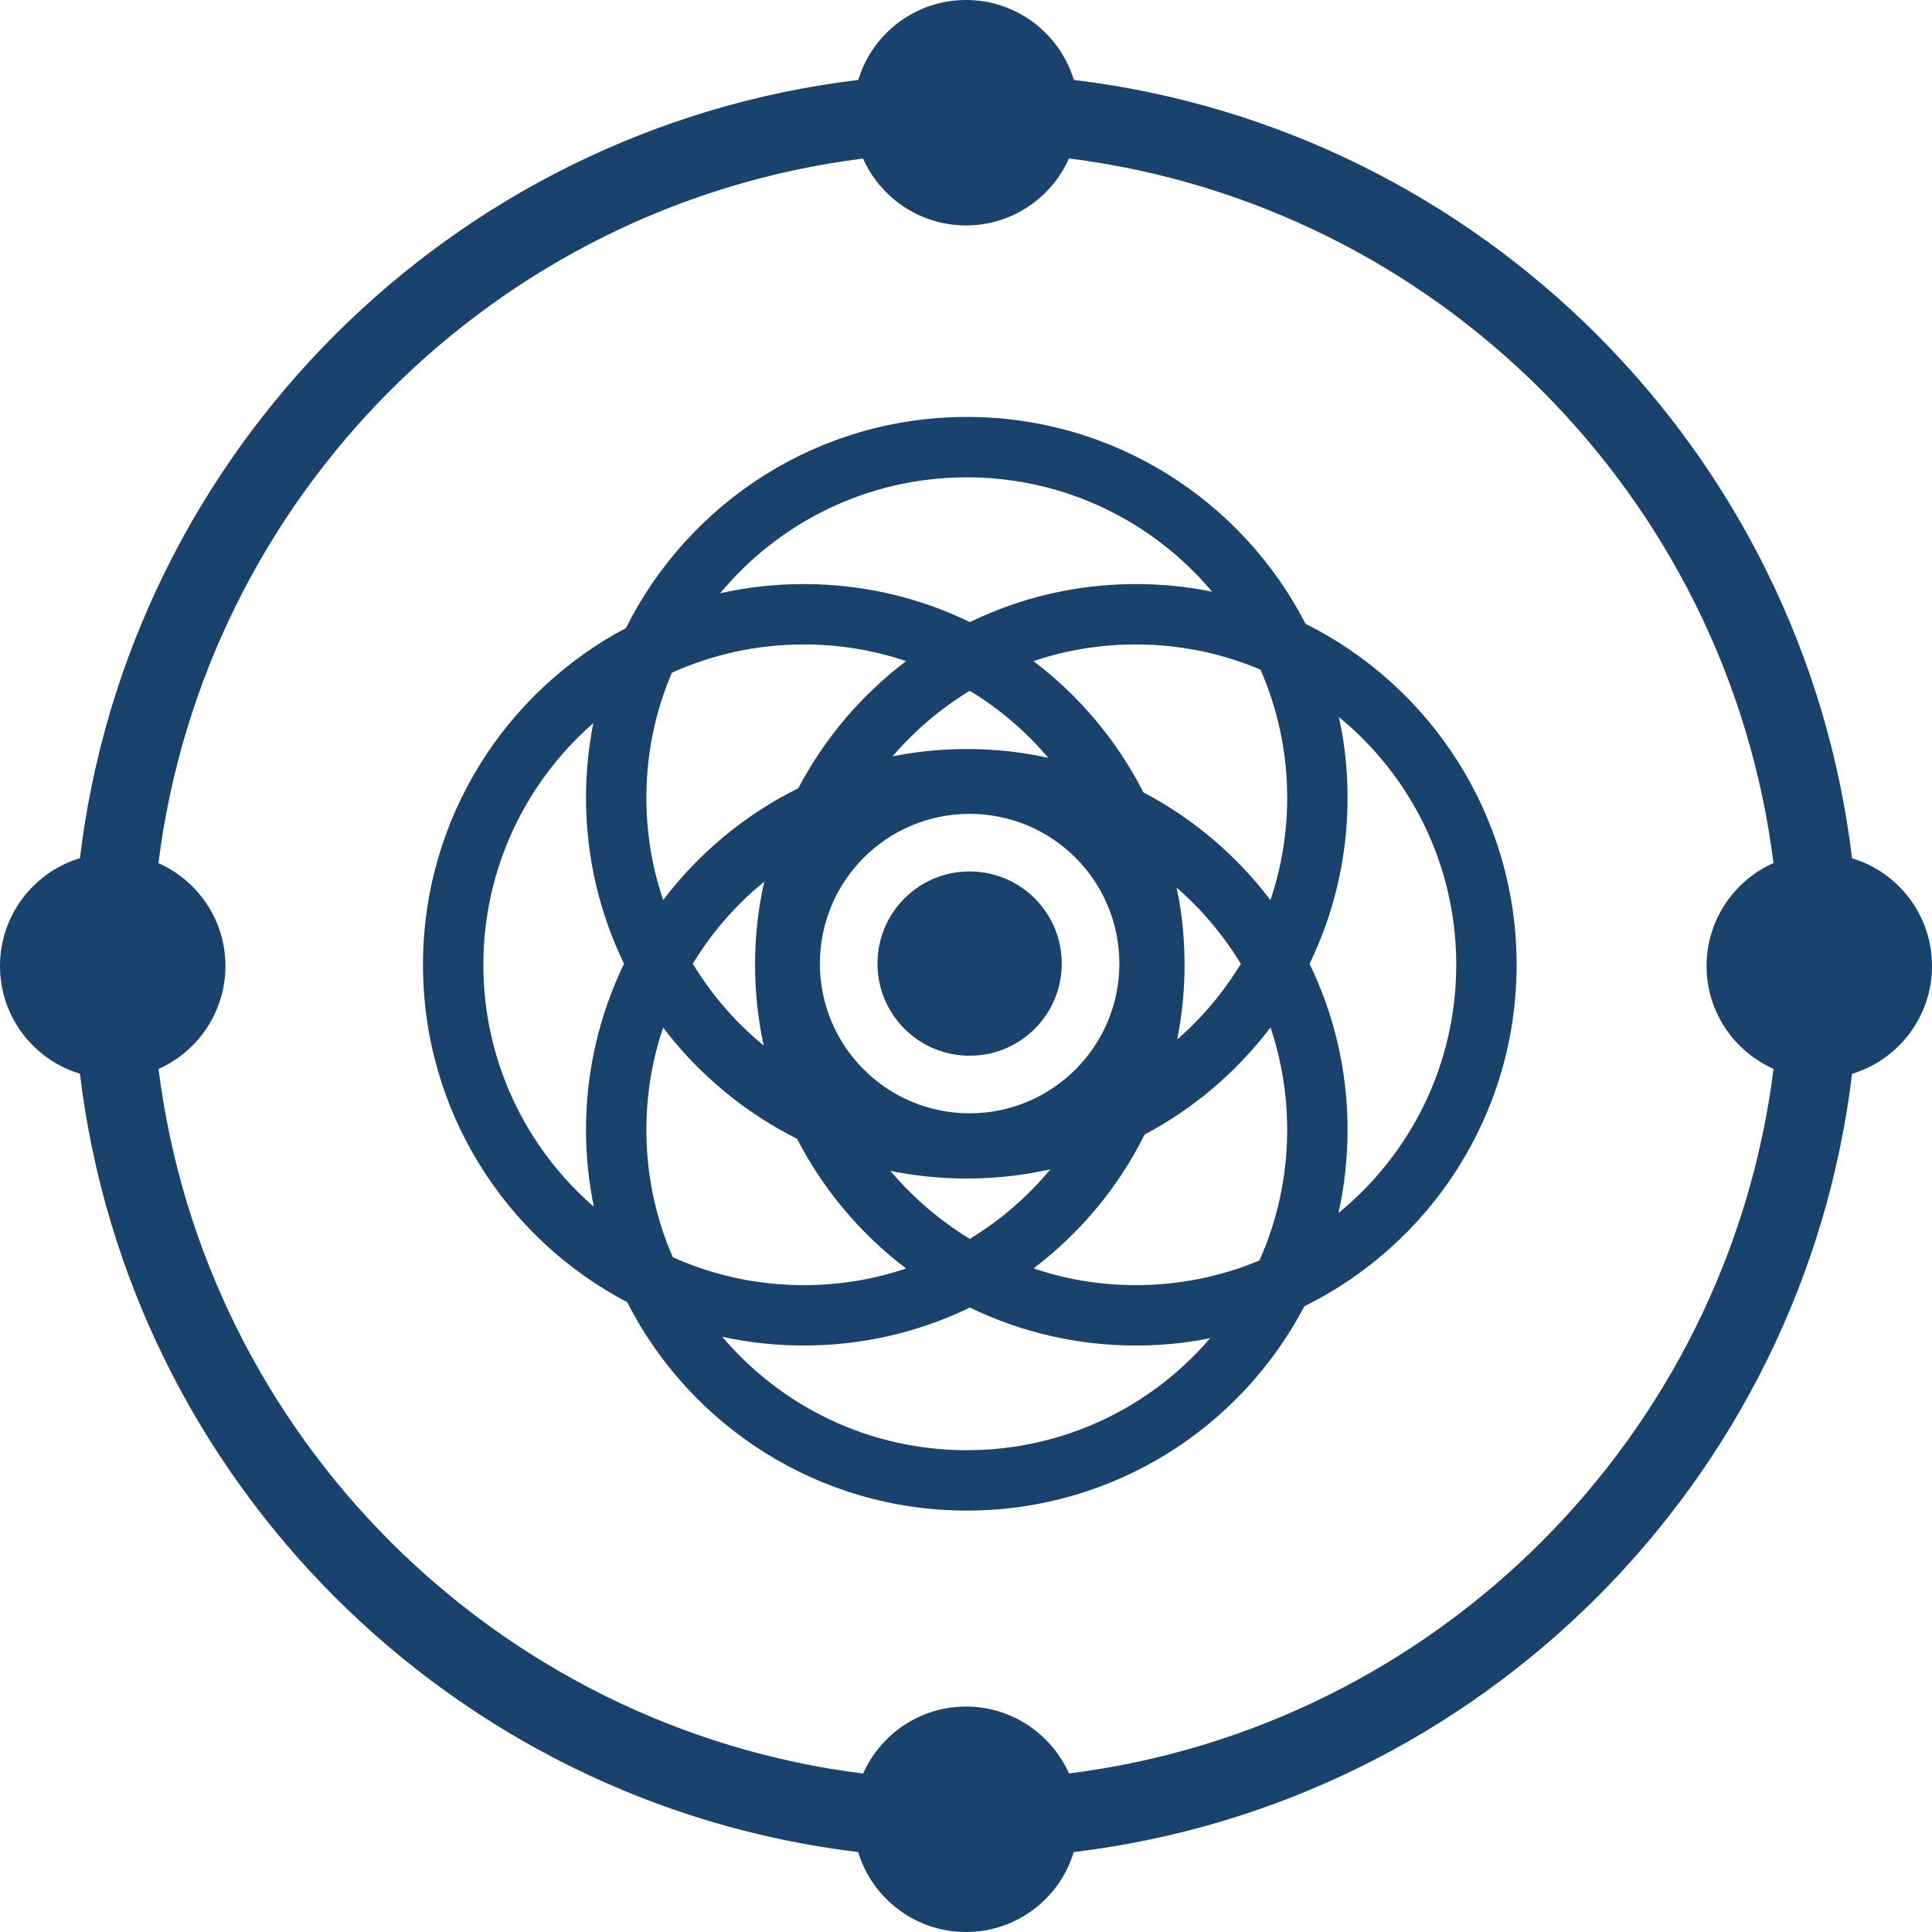
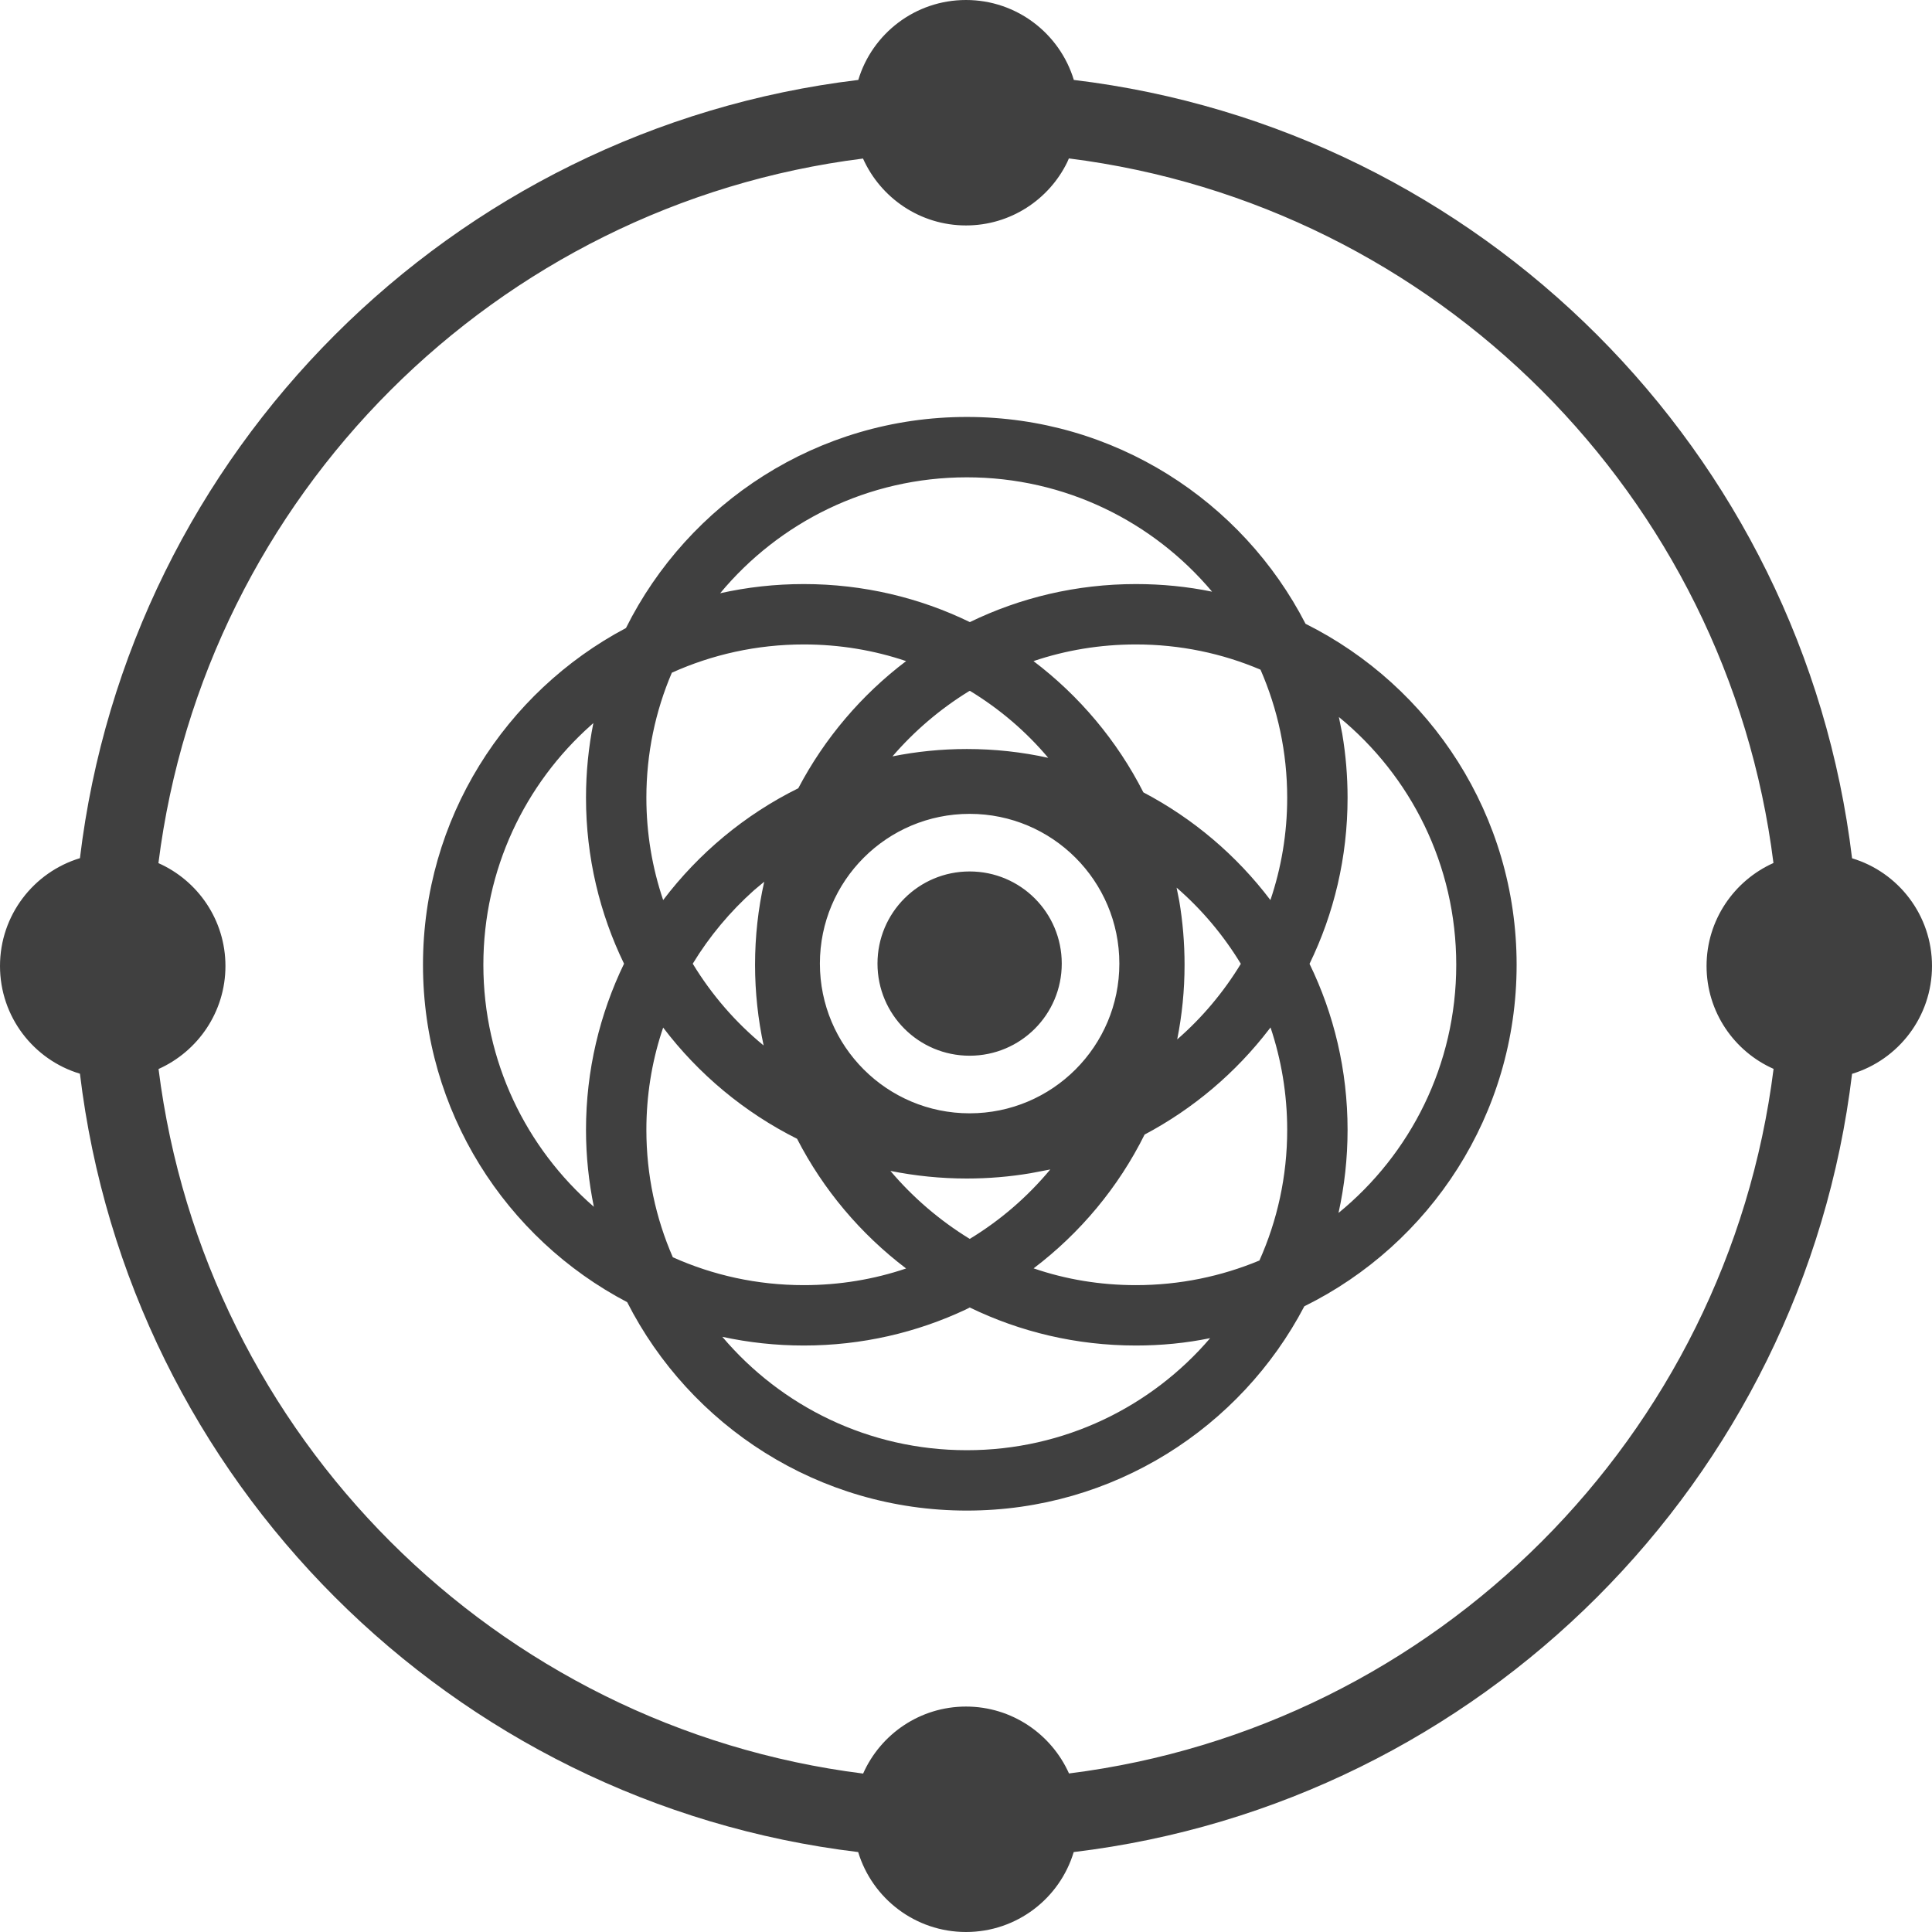
<svg xmlns="http://www.w3.org/2000/svg" viewBox="0 0 16 16">
  <g>
-     <path fill="#19426C" fill-rule="evenodd" d="M8,-8.8817842e-16 C8.421,-8.8817842e-16 8.777,0.279 8.893,0.662 C12.261,1.067 14.933,3.739 15.338,7.108 C15.721,7.223 16,7.579 16,8 C16,8.421 15.721,8.777 15.338,8.893 C14.933,12.261 12.261,14.933 8.892,15.338 C8.777,15.721 8.421,16 8,16 C7.579,16 7.223,15.721 7.107,15.338 C3.739,14.933 1.067,12.261 0.662,8.892 C0.279,8.777 3.33066907e-16,8.421 3.33066907e-16,8 C3.33066907e-16,7.579 0.279,7.223 0.662,7.107 C1.067,3.739 3.739,1.067 7.108,0.662 C7.223,0.279 7.579,-8.8817842e-16 8,-8.8817842e-16 Z M8.852,1.312 L8.838,1.344 C8.687,1.653 8.368,1.867 8,1.867 C7.62,1.867 7.293,1.639 7.147,1.313 C4.106,1.695 1.695,4.106 1.312,7.148 C1.639,7.293 1.867,7.62 1.867,8 C1.867,8.38 1.639,8.707 1.313,8.853 C1.695,11.894 4.106,14.305 7.148,14.688 C7.293,14.361 7.62,14.133 8,14.133 C8.38,14.133 8.707,14.361 8.853,14.687 C11.894,14.305 14.305,11.894 14.688,8.852 C14.361,8.707 14.133,8.38 14.133,8 C14.133,7.62 14.361,7.293 14.687,7.147 C14.305,4.106 11.894,1.695 8.852,1.312 Z M8.007,3.453 C9.229,3.453 10.289,4.149 10.812,5.166 C11.848,5.683 12.56,6.754 12.56,7.99 C12.56,9.23 11.844,10.304 10.802,10.818 C10.275,11.824 9.221,12.51 8.007,12.51 C6.779,12.51 5.715,11.808 5.194,10.784 C4.189,10.257 3.503,9.204 3.503,7.99 C3.503,6.78 4.185,5.73 5.184,5.201 C5.701,4.165 6.771,3.453 8.007,3.453 Z M8.031,10.828 L8,10.844 C7.592,11.036 7.137,11.143 6.657,11.143 C6.425,11.143 6.199,11.118 5.982,11.071 C6.469,11.646 7.195,12.01 8.007,12.01 C8.813,12.01 9.536,11.65 10.022,11.082 C9.822,11.123 9.617,11.143 9.407,11.143 C8.914,11.143 8.447,11.03 8.031,10.828 Z M10.522,8.509 L10.511,8.523 C10.235,8.883 9.883,9.182 9.479,9.396 C9.262,9.833 8.945,10.212 8.56,10.504 C8.825,10.595 9.11,10.643 9.407,10.643 C9.77,10.643 10.115,10.57 10.43,10.439 C10.578,10.108 10.66,9.742 10.66,9.357 C10.66,9.06 10.611,8.775 10.522,8.509 Z M5.492,8.51 L5.479,8.549 C5.397,8.803 5.353,9.075 5.353,9.357 C5.353,9.732 5.431,10.089 5.572,10.412 C5.904,10.561 6.271,10.643 6.657,10.643 C6.953,10.643 7.238,10.595 7.504,10.505 C7.128,10.22 6.818,9.853 6.601,9.431 C6.164,9.212 5.785,8.896 5.492,8.51 Z M8.698,9.685 L8.535,9.716 C8.363,9.745 8.187,9.76 8.007,9.76 C7.79,9.76 7.579,9.738 7.374,9.697 C7.561,9.918 7.783,10.108 8.031,10.26 C8.285,10.106 8.51,9.911 8.698,9.685 Z M11.088,5.938 L11.116,6.078 C11.145,6.25 11.16,6.427 11.16,6.607 C11.16,7.1 11.047,7.567 10.845,7.982 C11.047,8.397 11.16,8.864 11.16,9.357 C11.16,9.593 11.134,9.823 11.085,10.045 C11.68,9.559 12.06,8.819 12.06,7.99 C12.06,7.163 11.682,6.424 11.088,5.938 Z M4.914,5.988 L4.894,6.006 C4.348,6.492 4.003,7.201 4.003,7.99 C4.003,8.79 4.358,9.508 4.918,9.994 C4.876,9.788 4.853,9.575 4.853,9.357 C4.853,8.864 4.967,8.397 5.168,7.981 C4.967,7.567 4.853,7.1 4.853,6.607 C4.853,6.395 4.874,6.188 4.914,5.988 Z M8.03,6.74 C7.345,6.74 6.79,7.295 6.79,7.98 C6.79,8.665 7.345,9.22 8.03,9.22 C8.715,9.22 9.27,8.665 9.27,7.98 C9.27,7.295 8.715,6.74 8.03,6.74 Z M8.03,7.217 C8.452,7.217 8.793,7.558 8.793,7.98 C8.793,8.402 8.452,8.743 8.03,8.743 C7.608,8.743 7.267,8.402 7.267,7.98 C7.267,7.558 7.608,7.217 8.03,7.217 Z M6.329,7.302 L6.244,7.373 C6.047,7.549 5.875,7.754 5.737,7.981 C5.894,8.239 6.092,8.468 6.324,8.658 C6.278,8.443 6.253,8.219 6.253,7.99 C6.253,7.754 6.279,7.523 6.329,7.302 Z M9.744,7.351 L9.766,7.461 C9.795,7.633 9.81,7.81 9.81,7.99 C9.81,8.202 9.789,8.408 9.749,8.608 C9.955,8.429 10.133,8.217 10.276,7.982 C10.132,7.745 9.953,7.532 9.744,7.351 Z M6.657,5.337 C6.267,5.337 5.897,5.421 5.564,5.571 C5.428,5.889 5.353,6.239 5.353,6.607 C5.353,6.903 5.402,7.188 5.492,7.454 C5.787,7.065 6.17,6.746 6.611,6.528 C6.828,6.115 7.134,5.755 7.504,5.475 C7.238,5.385 6.953,5.337 6.657,5.337 Z M9.407,5.337 C9.11,5.337 8.825,5.385 8.559,5.475 C8.939,5.763 9.252,6.135 9.469,6.562 C9.882,6.779 10.241,7.084 10.521,7.454 C10.611,7.188 10.66,6.903 10.66,6.607 C10.66,6.229 10.581,5.871 10.439,5.546 C10.122,5.411 9.773,5.337 9.407,5.337 Z M8.032,5.721 L8.022,5.726 C7.785,5.872 7.572,6.054 7.391,6.264 C7.59,6.224 7.796,6.203 8.007,6.203 C8.238,6.203 8.464,6.228 8.681,6.276 C8.497,6.057 8.277,5.87 8.032,5.721 Z M8.007,3.953 C7.185,3.953 6.451,4.327 5.964,4.913 C6.187,4.863 6.419,4.837 6.657,4.837 C7.15,4.837 7.617,4.95 8.032,5.152 C8.447,4.95 8.914,4.837 9.407,4.837 C9.623,4.837 9.834,4.858 10.038,4.9 C9.551,4.321 8.822,3.953 8.007,3.953 Z" />
+     <path fill="#404040" fill-rule="evenodd" d="M8,-8.8817842e-16 C8.421,-8.8817842e-16 8.777,0.279 8.893,0.662 C12.261,1.067 14.933,3.739 15.338,7.108 C15.721,7.223 16,7.579 16,8 C16,8.421 15.721,8.777 15.338,8.893 C14.933,12.261 12.261,14.933 8.892,15.338 C8.777,15.721 8.421,16 8,16 C7.579,16 7.223,15.721 7.107,15.338 C3.739,14.933 1.067,12.261 0.662,8.892 C0.279,8.777 3.33066907e-16,8.421 3.33066907e-16,8 C3.33066907e-16,7.579 0.279,7.223 0.662,7.107 C1.067,3.739 3.739,1.067 7.108,0.662 C7.223,0.279 7.579,-8.8817842e-16 8,-8.8817842e-16 Z M8.852,1.312 L8.838,1.344 C8.687,1.653 8.368,1.867 8,1.867 C7.62,1.867 7.293,1.639 7.147,1.313 C4.106,1.695 1.695,4.106 1.312,7.148 C1.639,7.293 1.867,7.62 1.867,8 C1.867,8.38 1.639,8.707 1.313,8.853 C1.695,11.894 4.106,14.305 7.148,14.688 C7.293,14.361 7.62,14.133 8,14.133 C8.38,14.133 8.707,14.361 8.853,14.687 C11.894,14.305 14.305,11.894 14.688,8.852 C14.361,8.707 14.133,8.38 14.133,8 C14.133,7.62 14.361,7.293 14.687,7.147 C14.305,4.106 11.894,1.695 8.852,1.312 Z M8.007,3.453 C9.229,3.453 10.289,4.149 10.812,5.166 C11.848,5.683 12.56,6.754 12.56,7.99 C12.56,9.23 11.844,10.304 10.802,10.818 C10.275,11.824 9.221,12.51 8.007,12.51 C6.779,12.51 5.715,11.808 5.194,10.784 C4.189,10.257 3.503,9.204 3.503,7.99 C3.503,6.78 4.185,5.73 5.184,5.201 C5.701,4.165 6.771,3.453 8.007,3.453 Z M8.031,10.828 L8,10.844 C7.592,11.036 7.137,11.143 6.657,11.143 C6.425,11.143 6.199,11.118 5.982,11.071 C6.469,11.646 7.195,12.01 8.007,12.01 C8.813,12.01 9.536,11.65 10.022,11.082 C9.822,11.123 9.617,11.143 9.407,11.143 C8.914,11.143 8.447,11.03 8.031,10.828 Z M10.522,8.509 L10.511,8.523 C10.235,8.883 9.883,9.182 9.479,9.396 C9.262,9.833 8.945,10.212 8.56,10.504 C8.825,10.595 9.11,10.643 9.407,10.643 C9.77,10.643 10.115,10.57 10.43,10.439 C10.578,10.108 10.66,9.742 10.66,9.357 C10.66,9.06 10.611,8.775 10.522,8.509 Z M5.492,8.51 L5.479,8.549 C5.397,8.803 5.353,9.075 5.353,9.357 C5.353,9.732 5.431,10.089 5.572,10.412 C5.904,10.561 6.271,10.643 6.657,10.643 C6.953,10.643 7.238,10.595 7.504,10.505 C7.128,10.22 6.818,9.853 6.601,9.431 C6.164,9.212 5.785,8.896 5.492,8.51 Z M8.698,9.685 L8.535,9.716 C8.363,9.745 8.187,9.76 8.007,9.76 C7.79,9.76 7.579,9.738 7.374,9.697 C7.561,9.918 7.783,10.108 8.031,10.26 C8.285,10.106 8.51,9.911 8.698,9.685 Z M11.088,5.938 L11.116,6.078 C11.145,6.25 11.16,6.427 11.16,6.607 C11.16,7.1 11.047,7.567 10.845,7.982 C11.047,8.397 11.16,8.864 11.16,9.357 C11.16,9.593 11.134,9.823 11.085,10.045 C11.68,9.559 12.06,8.819 12.06,7.99 C12.06,7.163 11.682,6.424 11.088,5.938 Z M4.914,5.988 L4.894,6.006 C4.348,6.492 4.003,7.201 4.003,7.99 C4.003,8.79 4.358,9.508 4.918,9.994 C4.876,9.788 4.853,9.575 4.853,9.357 C4.853,8.864 4.967,8.397 5.168,7.981 C4.967,7.567 4.853,7.1 4.853,6.607 C4.853,6.395 4.874,6.188 4.914,5.988 Z M8.03,6.74 C7.345,6.74 6.79,7.295 6.79,7.98 C6.79,8.665 7.345,9.22 8.03,9.22 C8.715,9.22 9.27,8.665 9.27,7.98 C9.27,7.295 8.715,6.74 8.03,6.74 Z M8.03,7.217 C8.452,7.217 8.793,7.558 8.793,7.98 C8.793,8.402 8.452,8.743 8.03,8.743 C7.608,8.743 7.267,8.402 7.267,7.98 C7.267,7.558 7.608,7.217 8.03,7.217 Z M6.329,7.302 L6.244,7.373 C6.047,7.549 5.875,7.754 5.737,7.981 C5.894,8.239 6.092,8.468 6.324,8.658 C6.278,8.443 6.253,8.219 6.253,7.99 C6.253,7.754 6.279,7.523 6.329,7.302 Z M9.744,7.351 L9.766,7.461 C9.795,7.633 9.81,7.81 9.81,7.99 C9.81,8.202 9.789,8.408 9.749,8.608 C9.955,8.429 10.133,8.217 10.276,7.982 C10.132,7.745 9.953,7.532 9.744,7.351 Z M6.657,5.337 C6.267,5.337 5.897,5.421 5.564,5.571 C5.428,5.889 5.353,6.239 5.353,6.607 C5.353,6.903 5.402,7.188 5.492,7.454 C5.787,7.065 6.17,6.746 6.611,6.528 C6.828,6.115 7.134,5.755 7.504,5.475 C7.238,5.385 6.953,5.337 6.657,5.337 Z M9.407,5.337 C9.11,5.337 8.825,5.385 8.559,5.475 C8.939,5.763 9.252,6.135 9.469,6.562 C9.882,6.779 10.241,7.084 10.521,7.454 C10.611,7.188 10.66,6.903 10.66,6.607 C10.66,6.229 10.581,5.871 10.439,5.546 C10.122,5.411 9.773,5.337 9.407,5.337 Z M8.032,5.721 L8.022,5.726 C7.785,5.872 7.572,6.054 7.391,6.264 C7.59,6.224 7.796,6.203 8.007,6.203 C8.238,6.203 8.464,6.228 8.681,6.276 C8.497,6.057 8.277,5.87 8.032,5.721 Z M8.007,3.953 C7.185,3.953 6.451,4.327 5.964,4.913 C6.187,4.863 6.419,4.837 6.657,4.837 C7.15,4.837 7.617,4.95 8.032,5.152 C8.447,4.95 8.914,4.837 9.407,4.837 C9.623,4.837 9.834,4.858 10.038,4.9 C9.551,4.321 8.822,3.953 8.007,3.953 Z" />
  </g>
</svg>
